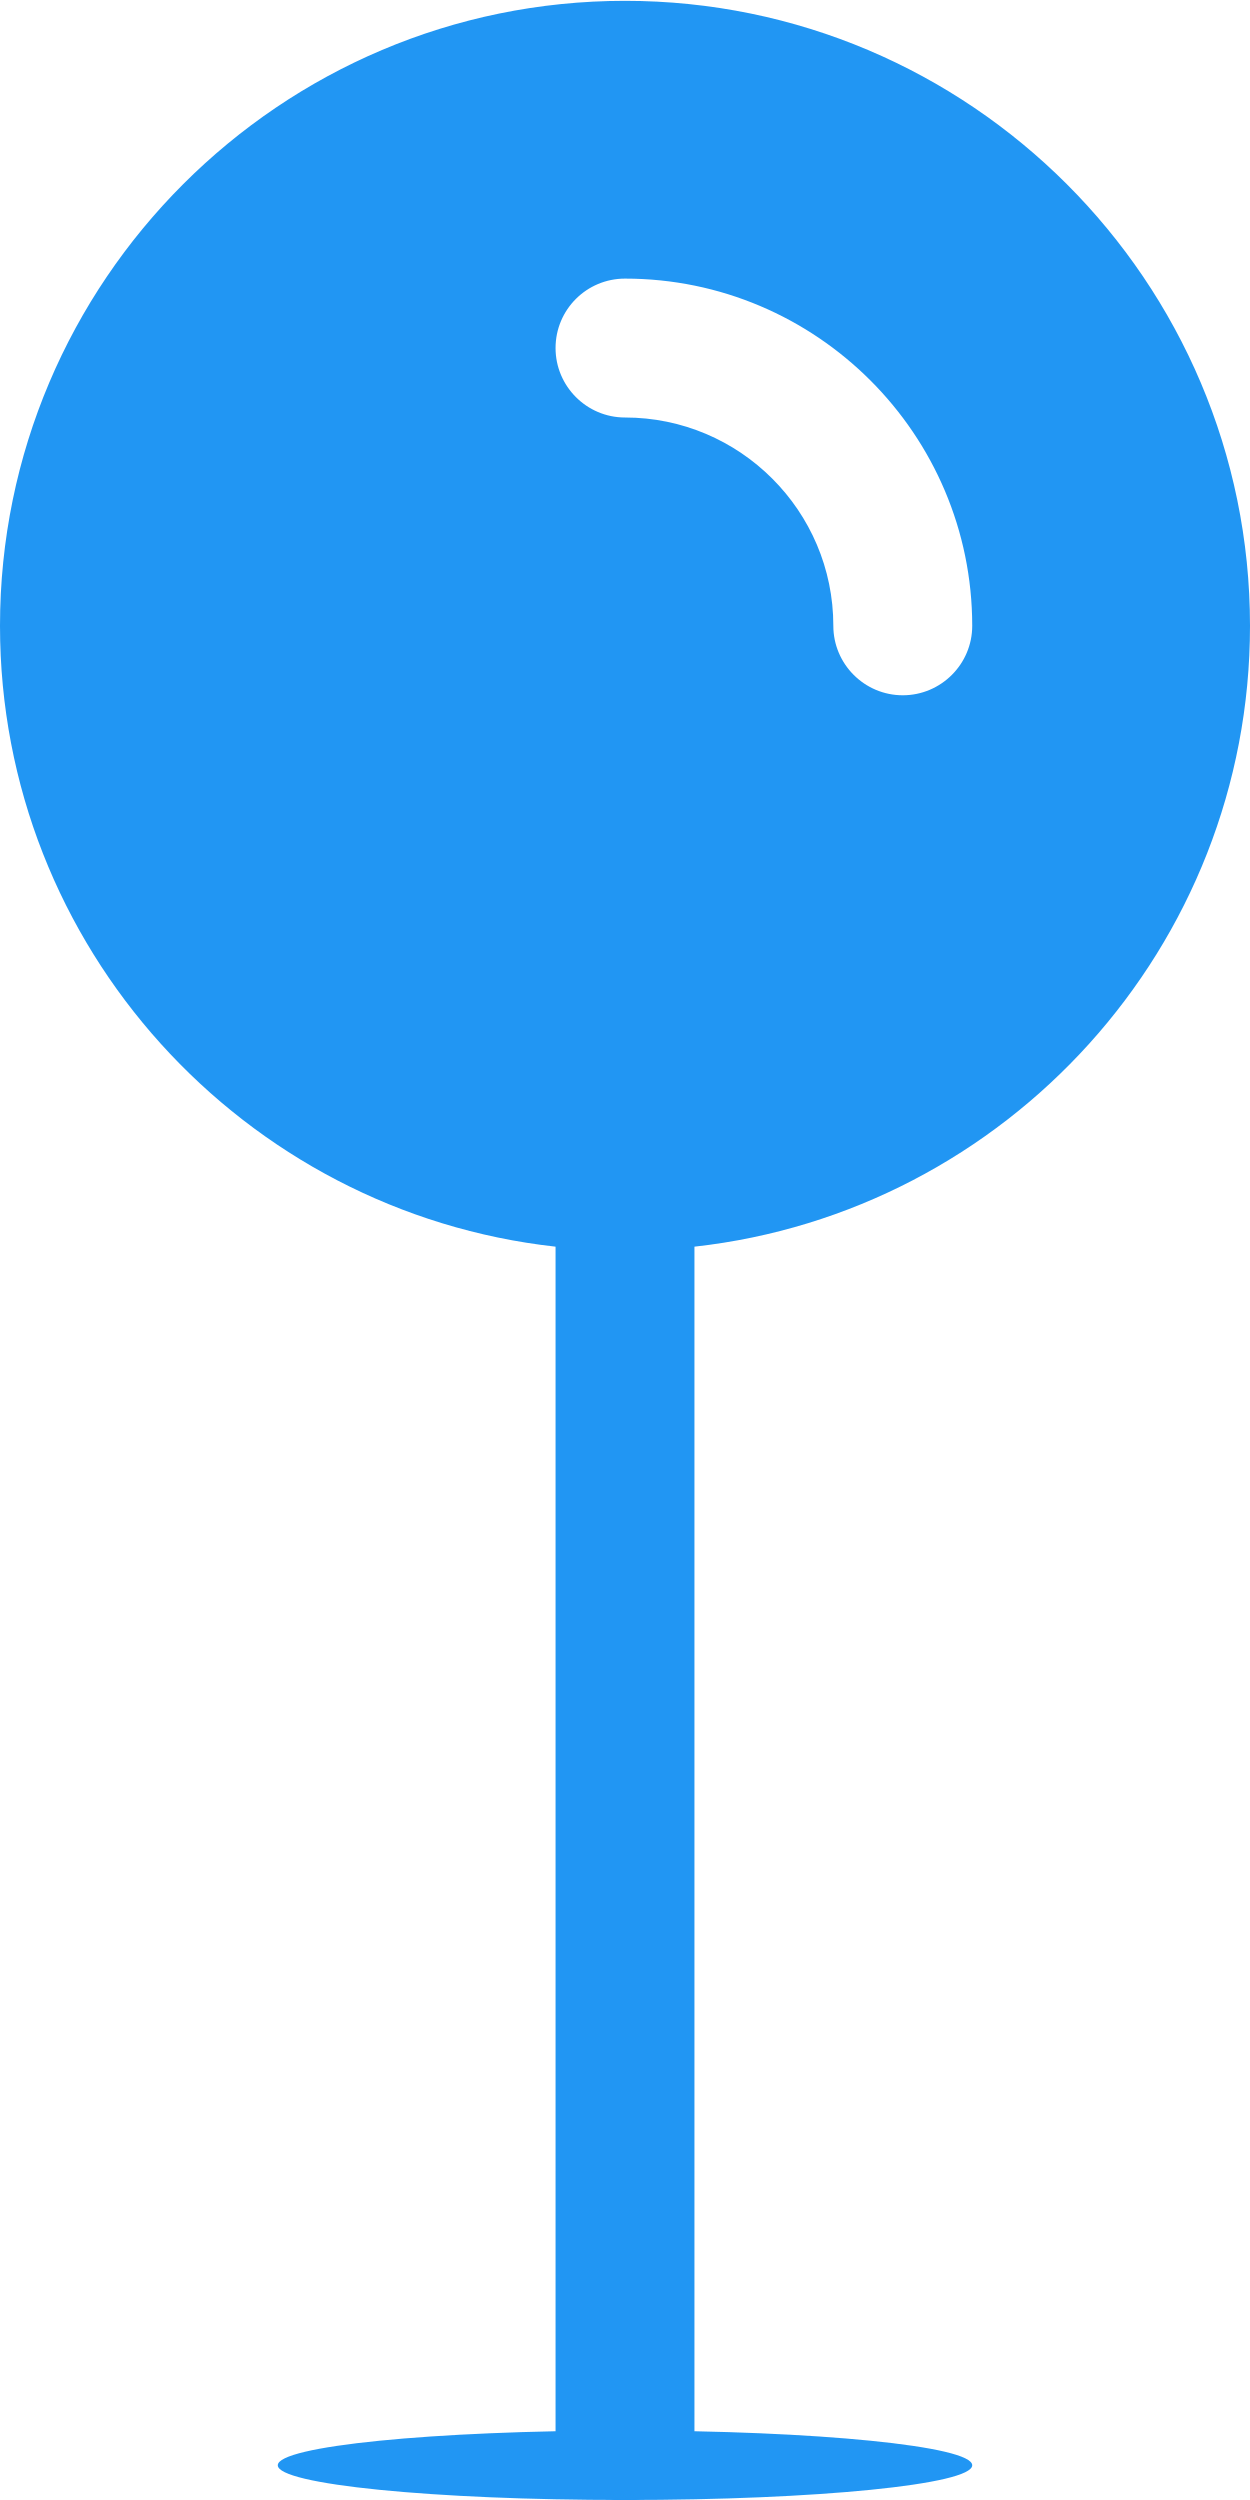
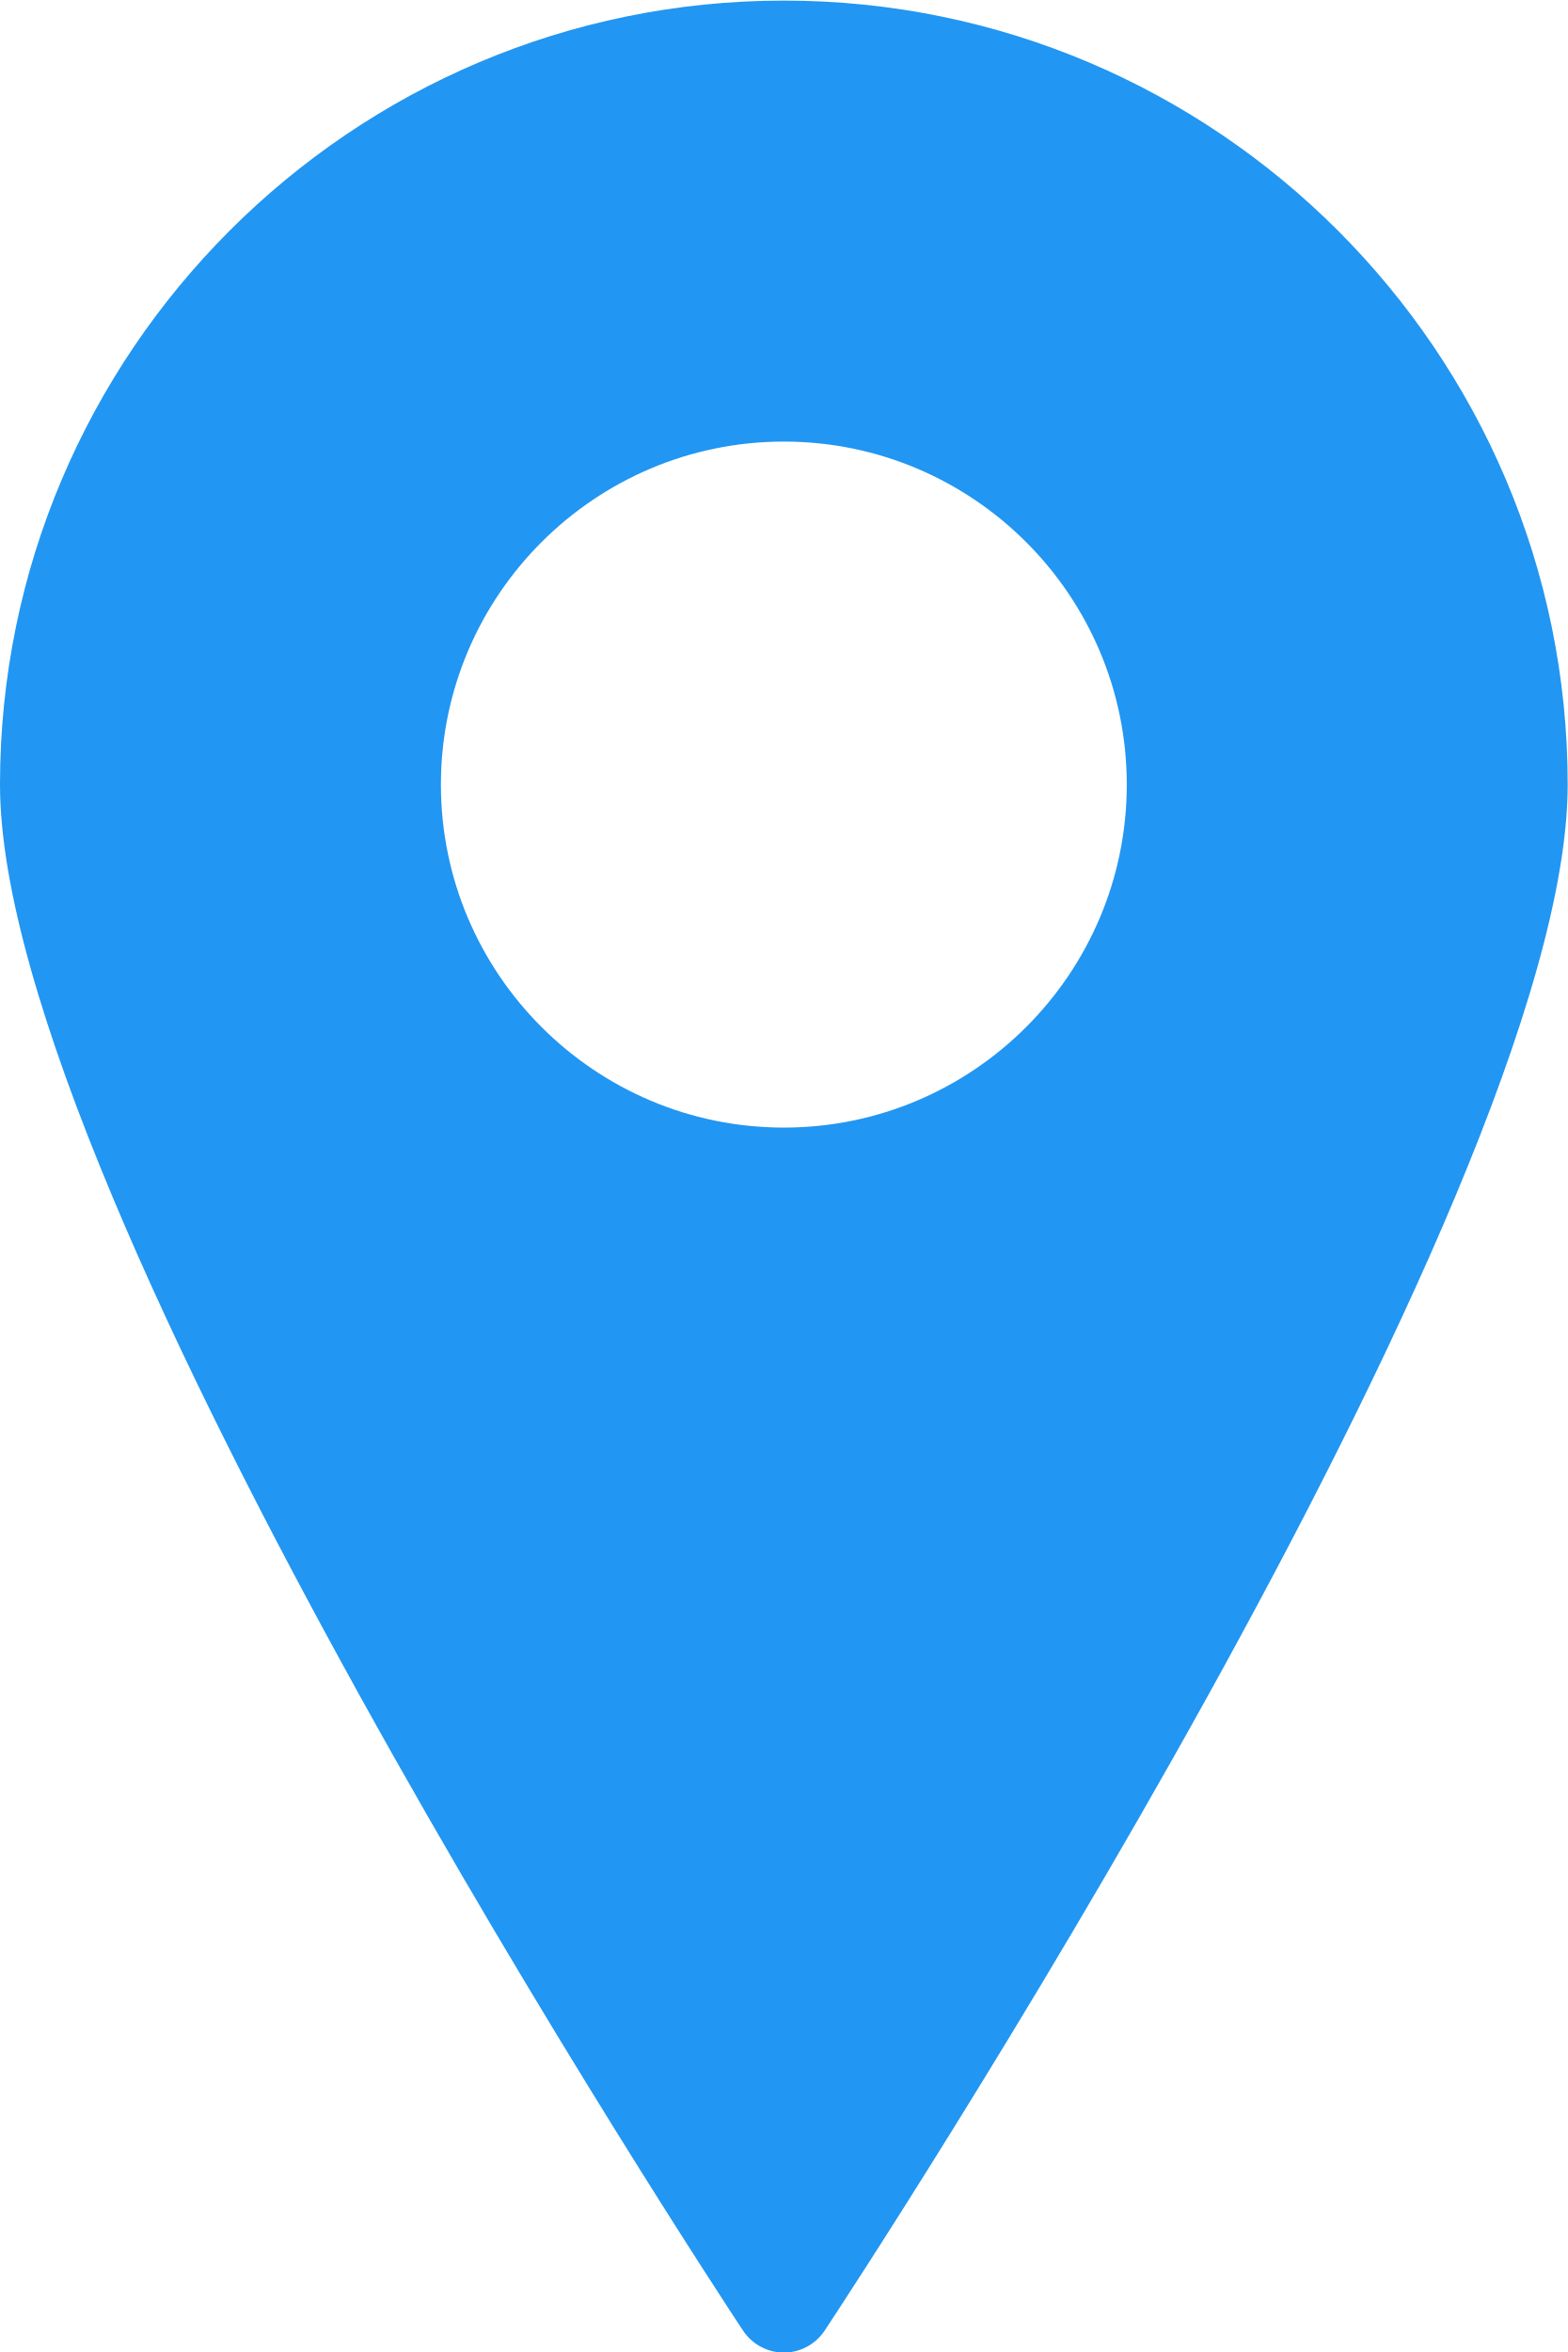
- <svg xmlns="http://www.w3.org/2000/svg" width="18px" height="36px" viewBox="0 0 18 36" version="1.1">
+ <svg xmlns="http://www.w3.org/2000/svg" width="32px" height="48px" viewBox="0 0 32 48" version="1.1">
  <defs />
-   <g id="Page-1" stroke="none" stroke-width="1" fill="none" fill-rule="evenodd">
-     <g id="Search:-Map" transform="translate(-902, -574)">
-       <g id="location-pin-medium.2.3.1" transform="translate(888, 568)">
-         <ellipse id="Oval" fill="#2196F3" cx="23" cy="41.5" rx="5" ry="0.5" />
+   <g id="Pin-Proposal" stroke="none" stroke-width="1" fill="none" fill-rule="evenodd">
+     <g id="Global-Pins" transform="translate(-107, -1689)">
+       <g id="Search-Location-Pin" transform="translate(99, 1689)">
        <g id="Group">
-           <g id="Filled_Icons" transform="translate(14, 6)" fill="#2196F3">
-             <path d="M9,0.012 C4.038,0.012 0,4.048 0,9.012 C0,13.636 3.506,17.454 8,17.952 L8,35.012 C8,35.562 8.448,36.012 9,36.012 C9.55,36.012 10,35.562 10,35.012 L10,17.952 C14.492,17.454 18,13.636 18,9.012 C18,4.048 13.962,0.012 9,0.012 L9,0.012 Z M13,10.012 C12.448,10.012 12,9.562 12,9.012 C12,7.356 10.652,6.012 9,6.012 C8.448,6.012 8,5.562 8,5.012 C8,4.458 8.448,4.012 9,4.012 C11.756,4.012 14,6.254 14,9.012 C14,9.564 13.55,10.012 13,10.012 L13,10.012 Z" id="Shape" />
+           <g id="Filled_Icons_1_" transform="translate(8, 0)" fill="#2196F3">
+             <path d="M16,0.012 C7.178,0.012 0,7.188 0,16.012 C0,24.5 14.546,46.626 15.166,47.562 C15.35,47.84 15.664,48.012 16,48.012 C16.336,48.012 16.648,47.842 16.834,47.562 C17.454,46.626 32,24.5 32,16.012 C32,7.19 24.822,0.012 16,0.012 L16,0.012 Z M16,23.012 C12.14,23.012 9,19.87 9,16.012 C9,12.154 12.14,9.012 16,9.012 C19.86,9.012 23,12.154 23,16.012 C23,19.87 19.86,23.012 16,23.012 L16,23.012 Z" id="Shape" />
          </g>
          <g id="invisible_shape">
            <rect id="Rectangle-path" x="0" y="0" width="48" height="48" />
          </g>
        </g>
      </g>
    </g>
  </g>
</svg>
